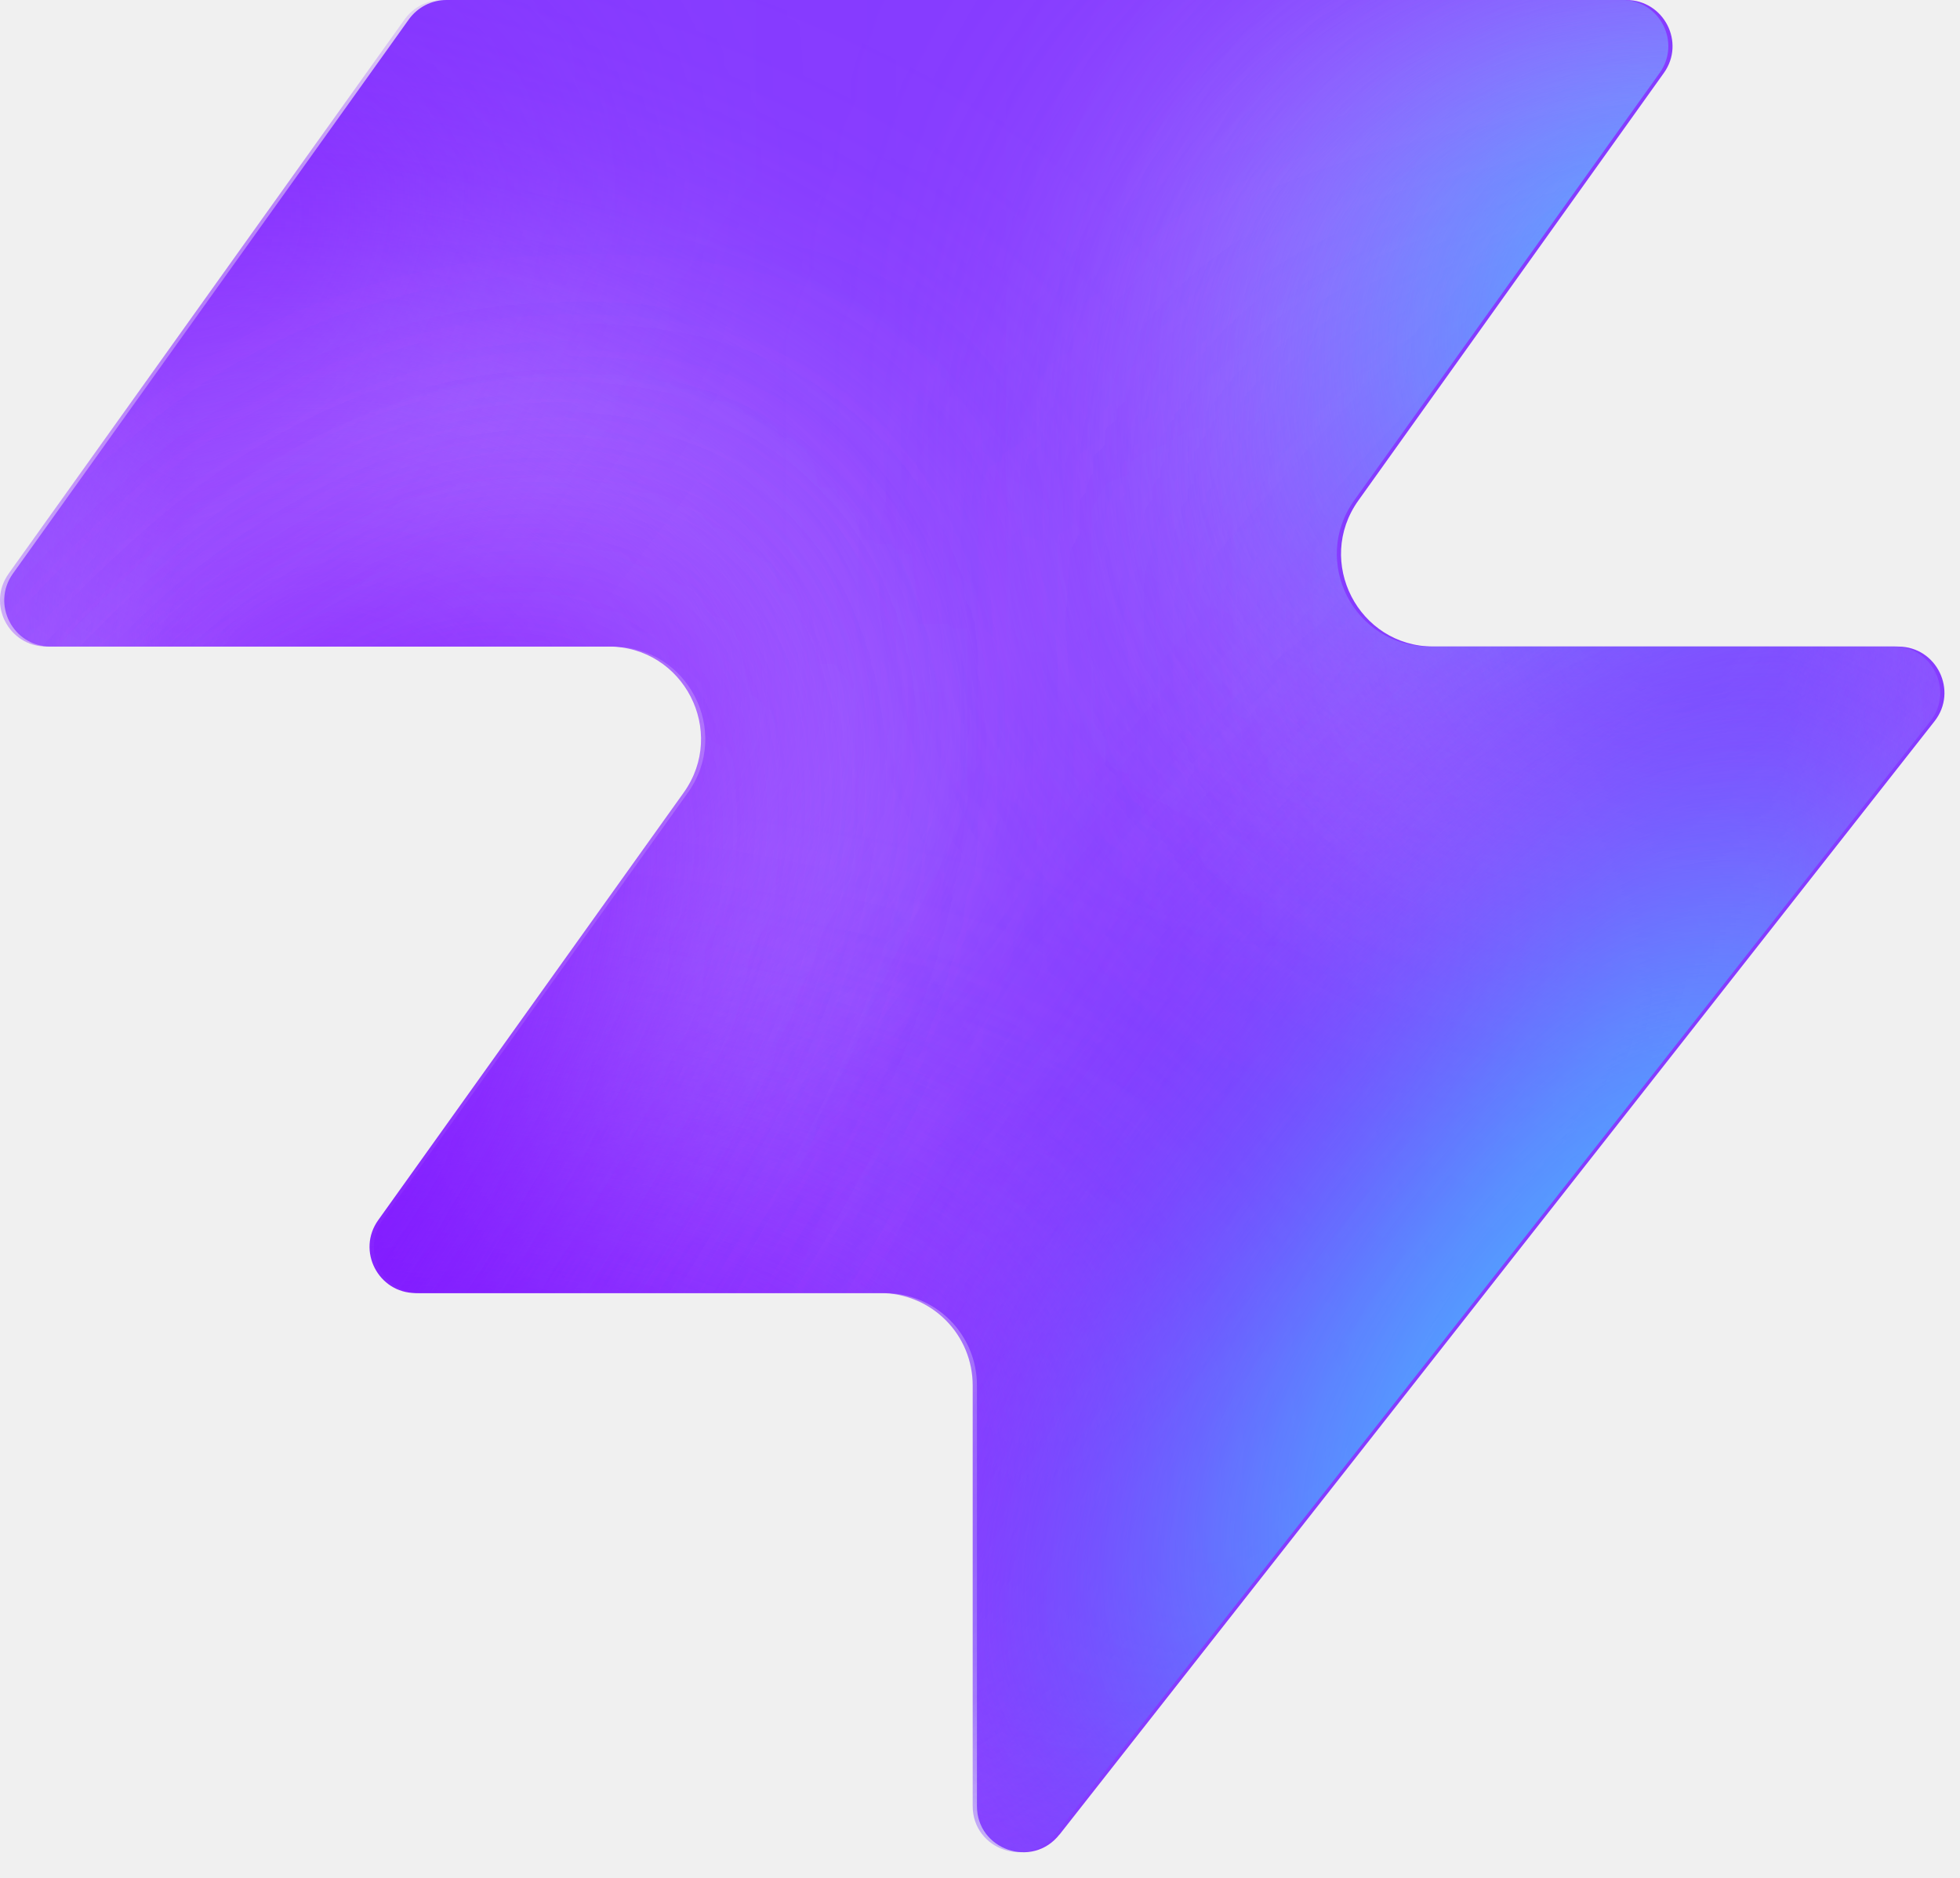
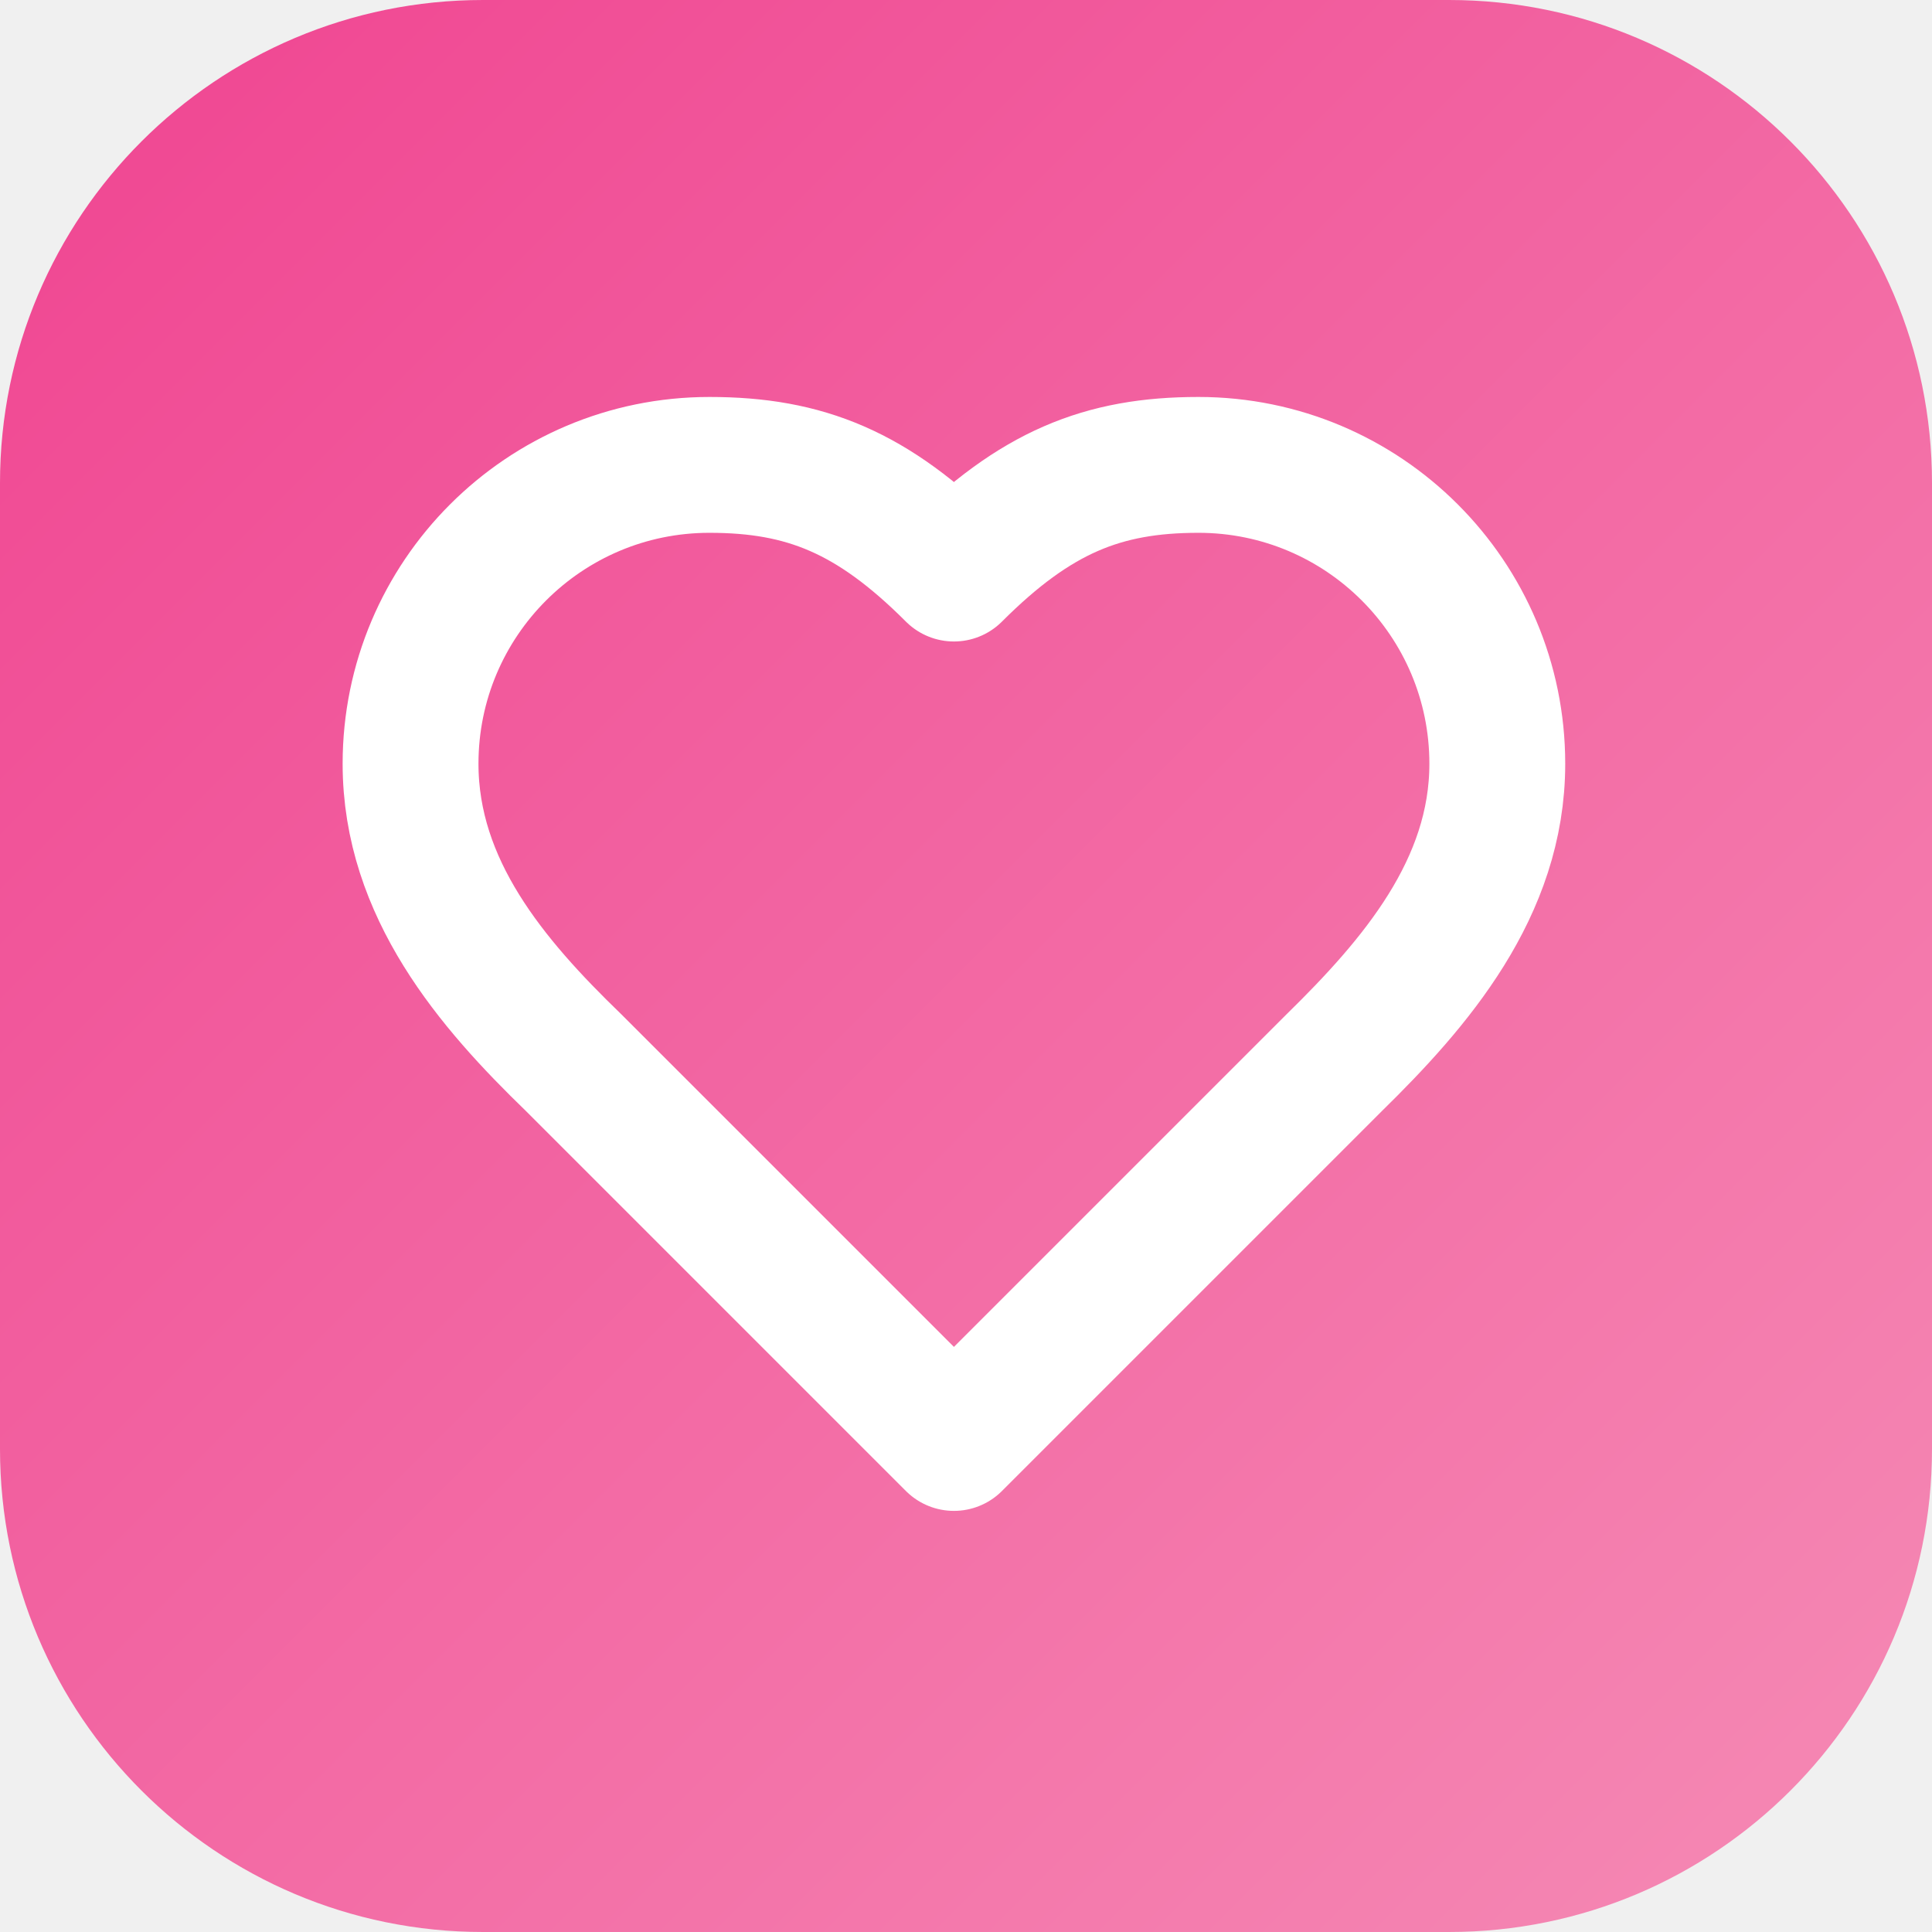
- <svg xmlns="http://www.w3.org/2000/svg" width="48" height="46" fill="none" viewBox="0 0 48 46">
-   <path fill="#863bff" d="M25.946 44.938c-.664.845-2.021.375-2.021-.698V33.937a2.26 2.26 0 0 0-2.262-2.262H10.287c-.92 0-1.456-1.04-.92-1.788l7.48-10.471c1.07-1.497 0-3.578-1.842-3.578H1.237c-.92 0-1.456-1.04-.92-1.788L10.013.474c.214-.297.556-.474.92-.474h28.894c.92 0 1.456 1.04.92 1.788l-7.48 10.471c-1.07 1.498 0 3.579 1.842 3.579h11.377c.943 0 1.473 1.088.89 1.83L25.947 44.94z" style="fill:#863bff;fill:color(display-p3 .525 .23 1);fill-opacity:1" />
-   <mask id="a" width="48" height="46" x="0" y="0" maskUnits="userSpaceOnUse" style="mask-type:alpha">
-     <path fill="#000" d="M25.842 44.938c-.664.844-2.021.375-2.021-.698V33.937a2.26 2.26 0 0 0-2.262-2.262H10.183c-.92 0-1.456-1.04-.92-1.788l7.48-10.471c1.07-1.498 0-3.579-1.842-3.579H1.133c-.92 0-1.456-1.04-.92-1.787L9.91.473c.214-.297.556-.474.92-.474h28.894c.92 0 1.456 1.04.92 1.788l-7.48 10.471c-1.07 1.498 0 3.578 1.842 3.578h11.377c.943 0 1.473 1.088.89 1.832L25.843 44.94z" style="fill:#000;fill-opacity:1" />
-   </mask>
-   <g mask="url(#a)">
-     <g filter="url(#b)">
-       <ellipse cx="5.508" cy="14.704" fill="#ede6ff" rx="5.508" ry="14.704" style="fill:#ede6ff;fill:color(display-p3 .927 .903 1);fill-opacity:1" transform="matrix(.00324 1 1 -.00324 -4.47 31.516)" />
-     </g>
-     <g filter="url(#c)">
-       <ellipse cx="10.399" cy="29.851" fill="#ede6ff" rx="10.399" ry="29.851" style="fill:#ede6ff;fill:color(display-p3 .927 .903 1);fill-opacity:1" transform="matrix(.00324 1 1 -.00324 -39.328 7.883)" />
-     </g>
-     <g filter="url(#d)">
-       <ellipse cx="5.508" cy="30.487" fill="#7e14ff" rx="5.508" ry="30.487" style="fill:#7e14ff;fill:color(display-p3 .492 .077 1);fill-opacity:1" transform="rotate(89.814 -25.913 -14.639)scale(1 -1)" />
-     </g>
-     <g filter="url(#e)">
-       <ellipse cx="5.508" cy="30.599" fill="#7e14ff" rx="5.508" ry="30.599" style="fill:#7e14ff;fill:color(display-p3 .492 .077 1);fill-opacity:1" transform="rotate(89.814 -32.644 -3.334)scale(1 -1)" />
-     </g>
-     <g filter="url(#f)">
-       <ellipse cx="5.508" cy="30.599" fill="#7e14ff" rx="5.508" ry="30.599" style="fill:#7e14ff;fill:color(display-p3 .492 .077 1);fill-opacity:1" transform="matrix(.00324 1 1 -.00324 -34.34 30.47)" />
-     </g>
-     <g filter="url(#g)">
-       <ellipse cx="14.072" cy="22.078" fill="#ede6ff" rx="14.072" ry="22.078" style="fill:#ede6ff;fill:color(display-p3 .927 .903 1);fill-opacity:1" transform="rotate(93.35 24.506 48.493)scale(-1 1)" />
-     </g>
-     <g filter="url(#h)">
-       <ellipse cx="3.47" cy="21.501" fill="#7e14ff" rx="3.47" ry="21.501" style="fill:#7e14ff;fill:color(display-p3 .492 .077 1);fill-opacity:1" transform="rotate(89.009 28.708 47.59)scale(-1 1)" />
-     </g>
-     <g filter="url(#i)">
-       <ellipse cx="3.47" cy="21.501" fill="#7e14ff" rx="3.47" ry="21.501" style="fill:#7e14ff;fill:color(display-p3 .492 .077 1);fill-opacity:1" transform="rotate(89.009 28.708 47.59)scale(-1 1)" />
-     </g>
-     <g filter="url(#j)">
-       <ellipse cx=".387" cy="8.972" fill="#7e14ff" rx="4.407" ry="29.108" style="fill:#7e14ff;fill:color(display-p3 .492 .077 1);fill-opacity:1" transform="rotate(39.51 .387 8.972)" />
-     </g>
-     <g filter="url(#k)">
-       <ellipse cx="47.523" cy="-6.092" fill="#7e14ff" rx="4.407" ry="29.108" style="fill:#7e14ff;fill:color(display-p3 .492 .077 1);fill-opacity:1" transform="rotate(37.892 47.523 -6.092)" />
-     </g>
-     <g filter="url(#l)">
-       <ellipse cx="41.412" cy="6.333" fill="#47bfff" rx="5.971" ry="9.665" style="fill:#47bfff;fill:color(display-p3 .28 .748 1);fill-opacity:1" transform="rotate(37.892 41.412 6.333)" />
-     </g>
-     <g filter="url(#m)">
-       <ellipse cx="-1.879" cy="38.332" fill="#7e14ff" rx="4.407" ry="29.108" style="fill:#7e14ff;fill:color(display-p3 .492 .077 1);fill-opacity:1" transform="rotate(37.892 -1.88 38.332)" />
-     </g>
-     <g filter="url(#n)">
-       <ellipse cx="-1.879" cy="38.332" fill="#7e14ff" rx="4.407" ry="29.108" style="fill:#7e14ff;fill:color(display-p3 .492 .077 1);fill-opacity:1" transform="rotate(37.892 -1.88 38.332)" />
-     </g>
-     <g filter="url(#o)">
-       <ellipse cx="35.651" cy="29.907" fill="#7e14ff" rx="4.407" ry="29.108" style="fill:#7e14ff;fill:color(display-p3 .492 .077 1);fill-opacity:1" transform="rotate(37.892 35.651 29.907)" />
-     </g>
-     <g filter="url(#p)">
-       <ellipse cx="38.418" cy="32.4" fill="#47bfff" rx="5.971" ry="15.297" style="fill:#47bfff;fill:color(display-p3 .28 .748 1);fill-opacity:1" transform="rotate(37.892 38.418 32.4)" />
-     </g>
-   </g>
+ <svg xmlns="http://www.w3.org/2000/svg" viewBox="0 0 64 64" width="64" height="64">
  <defs>
-     <filter id="b" width="60.045" height="41.654" x="-19.77" y="16.149" color-interpolation-filters="sRGB" filterUnits="userSpaceOnUse">
-       <feFlood flood-opacity="0" result="BackgroundImageFix" />
-       <feBlend in="SourceGraphic" in2="BackgroundImageFix" result="shape" />
-       <feGaussianBlur result="effect1_foregroundBlur_2002_17158" stdDeviation="7.659" />
-     </filter>
-     <filter id="c" width="90.34" height="51.437" x="-54.613" y="-7.533" color-interpolation-filters="sRGB" filterUnits="userSpaceOnUse">
-       <feFlood flood-opacity="0" result="BackgroundImageFix" />
-       <feBlend in="SourceGraphic" in2="BackgroundImageFix" result="shape" />
-       <feGaussianBlur result="effect1_foregroundBlur_2002_17158" stdDeviation="7.659" />
-     </filter>
-     <filter id="d" width="79.355" height="29.4" x="-49.64" y="2.03" color-interpolation-filters="sRGB" filterUnits="userSpaceOnUse">
-       <feFlood flood-opacity="0" result="BackgroundImageFix" />
-       <feBlend in="SourceGraphic" in2="BackgroundImageFix" result="shape" />
-       <feGaussianBlur result="effect1_foregroundBlur_2002_17158" stdDeviation="4.596" />
-     </filter>
-     <filter id="e" width="79.579" height="29.4" x="-45.045" y="20.029" color-interpolation-filters="sRGB" filterUnits="userSpaceOnUse">
-       <feFlood flood-opacity="0" result="BackgroundImageFix" />
-       <feBlend in="SourceGraphic" in2="BackgroundImageFix" result="shape" />
-       <feGaussianBlur result="effect1_foregroundBlur_2002_17158" stdDeviation="4.596" />
-     </filter>
-     <filter id="f" width="79.579" height="29.4" x="-43.513" y="21.178" color-interpolation-filters="sRGB" filterUnits="userSpaceOnUse">
-       <feFlood flood-opacity="0" result="BackgroundImageFix" />
-       <feBlend in="SourceGraphic" in2="BackgroundImageFix" result="shape" />
-       <feGaussianBlur result="effect1_foregroundBlur_2002_17158" stdDeviation="4.596" />
-     </filter>
-     <filter id="g" width="74.749" height="58.852" x="15.756" y="-17.901" color-interpolation-filters="sRGB" filterUnits="userSpaceOnUse">
-       <feFlood flood-opacity="0" result="BackgroundImageFix" />
-       <feBlend in="SourceGraphic" in2="BackgroundImageFix" result="shape" />
-       <feGaussianBlur result="effect1_foregroundBlur_2002_17158" stdDeviation="7.659" />
-     </filter>
-     <filter id="h" width="61.377" height="25.362" x="23.548" y="2.284" color-interpolation-filters="sRGB" filterUnits="userSpaceOnUse">
-       <feFlood flood-opacity="0" result="BackgroundImageFix" />
-       <feBlend in="SourceGraphic" in2="BackgroundImageFix" result="shape" />
-       <feGaussianBlur result="effect1_foregroundBlur_2002_17158" stdDeviation="4.596" />
-     </filter>
-     <filter id="i" width="61.377" height="25.362" x="23.548" y="2.284" color-interpolation-filters="sRGB" filterUnits="userSpaceOnUse">
-       <feFlood flood-opacity="0" result="BackgroundImageFix" />
-       <feBlend in="SourceGraphic" in2="BackgroundImageFix" result="shape" />
-       <feGaussianBlur result="effect1_foregroundBlur_2002_17158" stdDeviation="4.596" />
-     </filter>
-     <filter id="j" width="56.045" height="63.649" x="-27.636" y="-22.853" color-interpolation-filters="sRGB" filterUnits="userSpaceOnUse">
-       <feFlood flood-opacity="0" result="BackgroundImageFix" />
-       <feBlend in="SourceGraphic" in2="BackgroundImageFix" result="shape" />
-       <feGaussianBlur result="effect1_foregroundBlur_2002_17158" stdDeviation="4.596" />
-     </filter>
-     <filter id="k" width="54.814" height="64.646" x="20.116" y="-38.415" color-interpolation-filters="sRGB" filterUnits="userSpaceOnUse">
-       <feFlood flood-opacity="0" result="BackgroundImageFix" />
-       <feBlend in="SourceGraphic" in2="BackgroundImageFix" result="shape" />
-       <feGaussianBlur result="effect1_foregroundBlur_2002_17158" stdDeviation="4.596" />
-     </filter>
-     <filter id="l" width="33.541" height="35.313" x="24.641" y="-11.323" color-interpolation-filters="sRGB" filterUnits="userSpaceOnUse">
-       <feFlood flood-opacity="0" result="BackgroundImageFix" />
-       <feBlend in="SourceGraphic" in2="BackgroundImageFix" result="shape" />
-       <feGaussianBlur result="effect1_foregroundBlur_2002_17158" stdDeviation="4.596" />
-     </filter>
-     <filter id="m" width="54.814" height="64.646" x="-29.286" y="6.009" color-interpolation-filters="sRGB" filterUnits="userSpaceOnUse">
-       <feFlood flood-opacity="0" result="BackgroundImageFix" />
-       <feBlend in="SourceGraphic" in2="BackgroundImageFix" result="shape" />
-       <feGaussianBlur result="effect1_foregroundBlur_2002_17158" stdDeviation="4.596" />
-     </filter>
-     <filter id="n" width="54.814" height="64.646" x="-29.286" y="6.009" color-interpolation-filters="sRGB" filterUnits="userSpaceOnUse">
-       <feFlood flood-opacity="0" result="BackgroundImageFix" />
-       <feBlend in="SourceGraphic" in2="BackgroundImageFix" result="shape" />
-       <feGaussianBlur result="effect1_foregroundBlur_2002_17158" stdDeviation="4.596" />
-     </filter>
-     <filter id="o" width="54.814" height="64.646" x="8.244" y="-2.416" color-interpolation-filters="sRGB" filterUnits="userSpaceOnUse">
-       <feFlood flood-opacity="0" result="BackgroundImageFix" />
-       <feBlend in="SourceGraphic" in2="BackgroundImageFix" result="shape" />
-       <feGaussianBlur result="effect1_foregroundBlur_2002_17158" stdDeviation="4.596" />
-     </filter>
-     <filter id="p" width="39.409" height="43.623" x="18.713" y="10.588" color-interpolation-filters="sRGB" filterUnits="userSpaceOnUse">
-       <feFlood flood-opacity="0" result="BackgroundImageFix" />
-       <feBlend in="SourceGraphic" in2="BackgroundImageFix" result="shape" />
-       <feGaussianBlur result="effect1_foregroundBlur_2002_17158" stdDeviation="4.596" />
-     </filter>
+     <linearGradient id="favGrad" x1="0%" y1="0%" x2="100%" y2="100%">
+       <stop offset="0%" stop-color="#F04491" />
+       <stop offset="100%" stop-color="#F58BB5" />
+     </linearGradient>
  </defs>
+   <rect width="64" height="64" rx="16" fill="url(#favGrad)" />
+   <path d="M19 14c1.49-1.46 3-3.21 3-5.5A5.5 5.5 0 0 0 16.5 3c-1.76 0-3 .5-4.5 2-1.5-1.5-2.74-2-4.5-2A5.5 5.5 0 0 0 2 8.5c0 2.3 1.5 4.05 3 5.5l7 7Z" fill="none" stroke="#FFFFFF" stroke-width="2.5" stroke-linecap="round" stroke-linejoin="round" transform="translate(10, 10) scale(1.8)" />
</svg>
